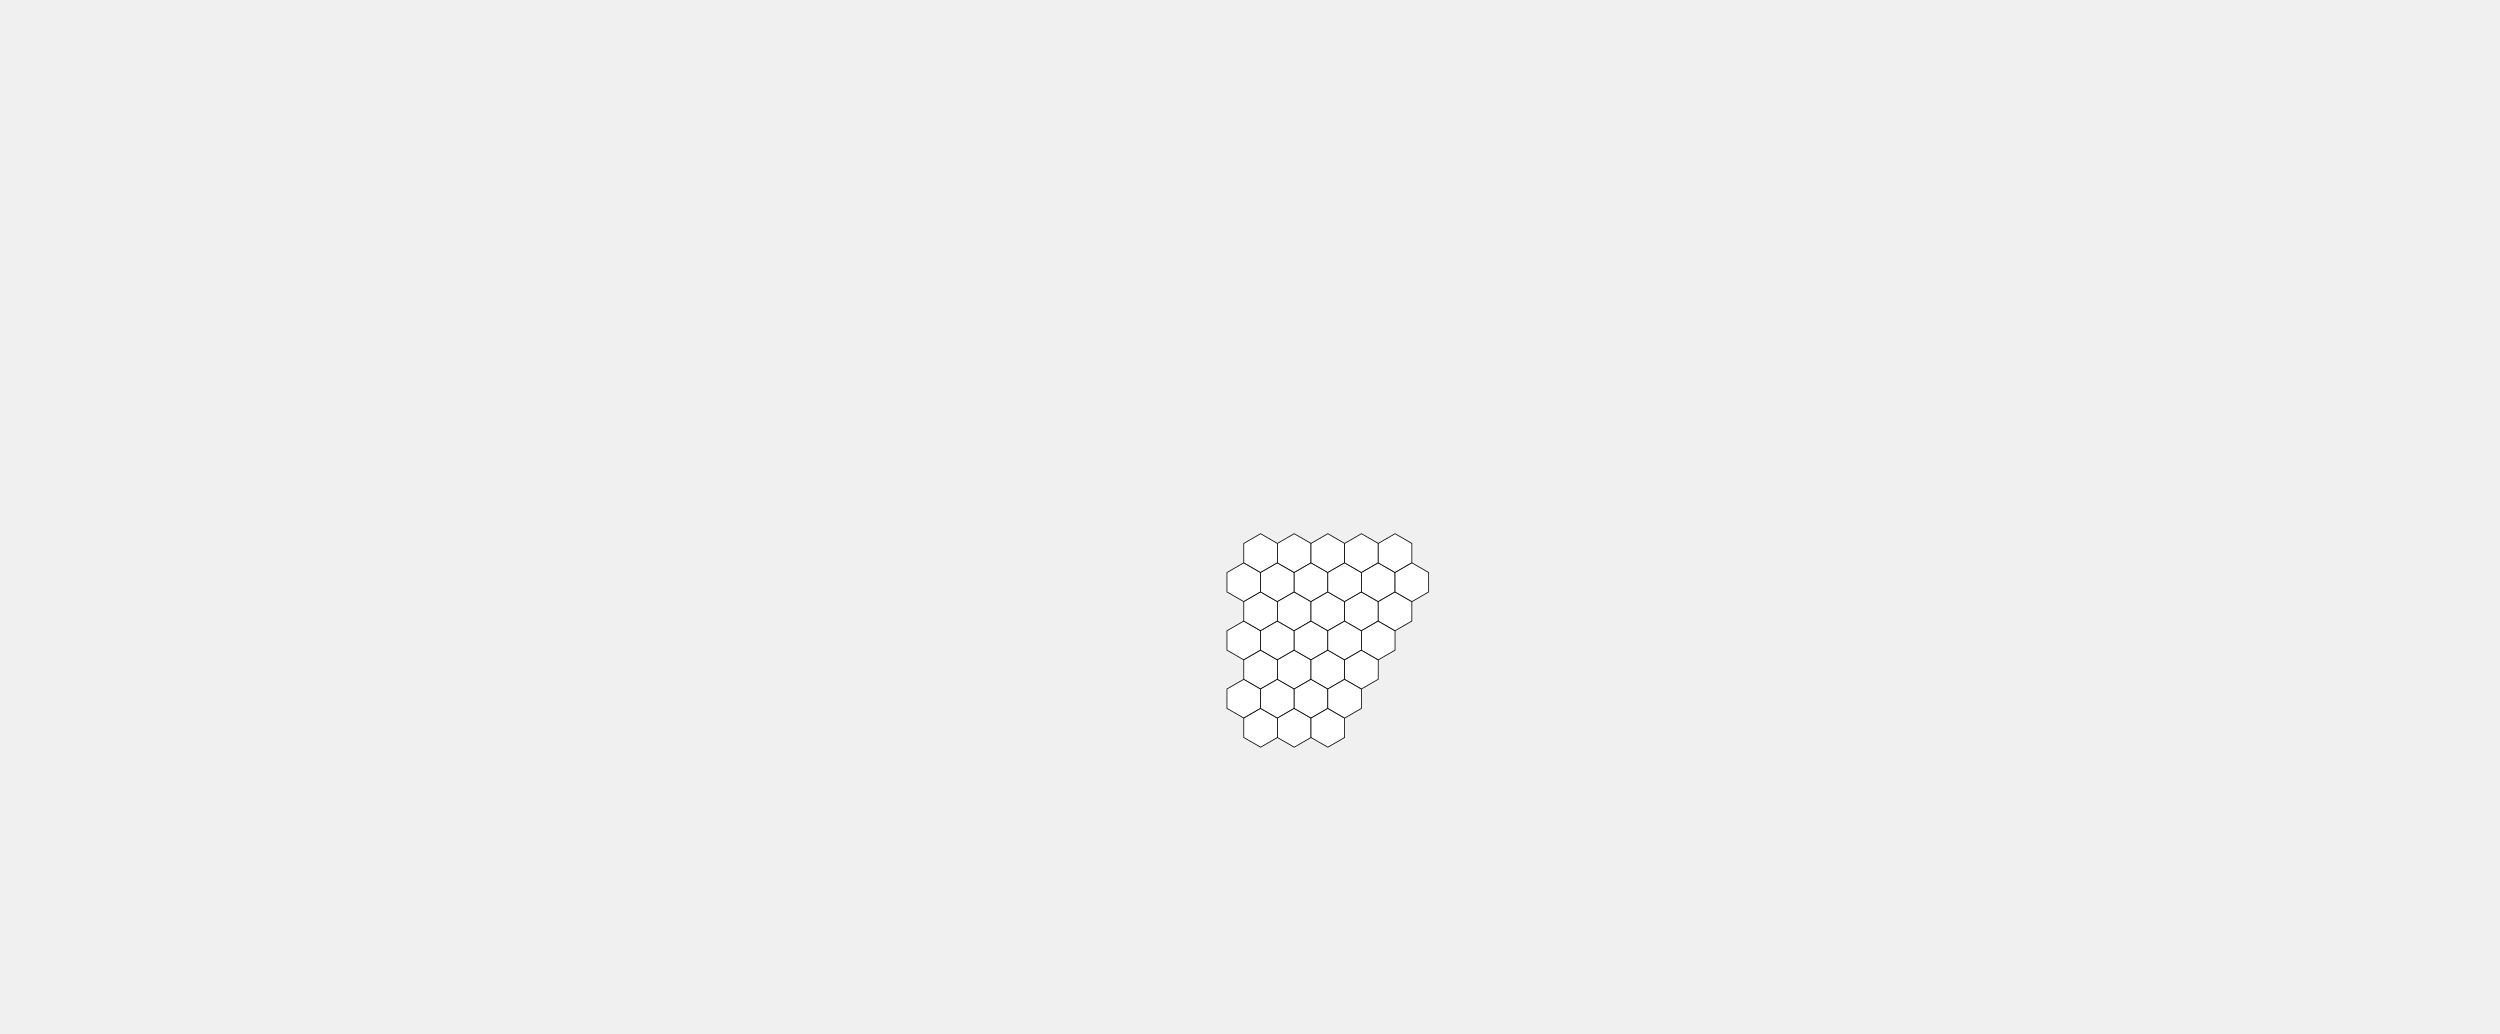
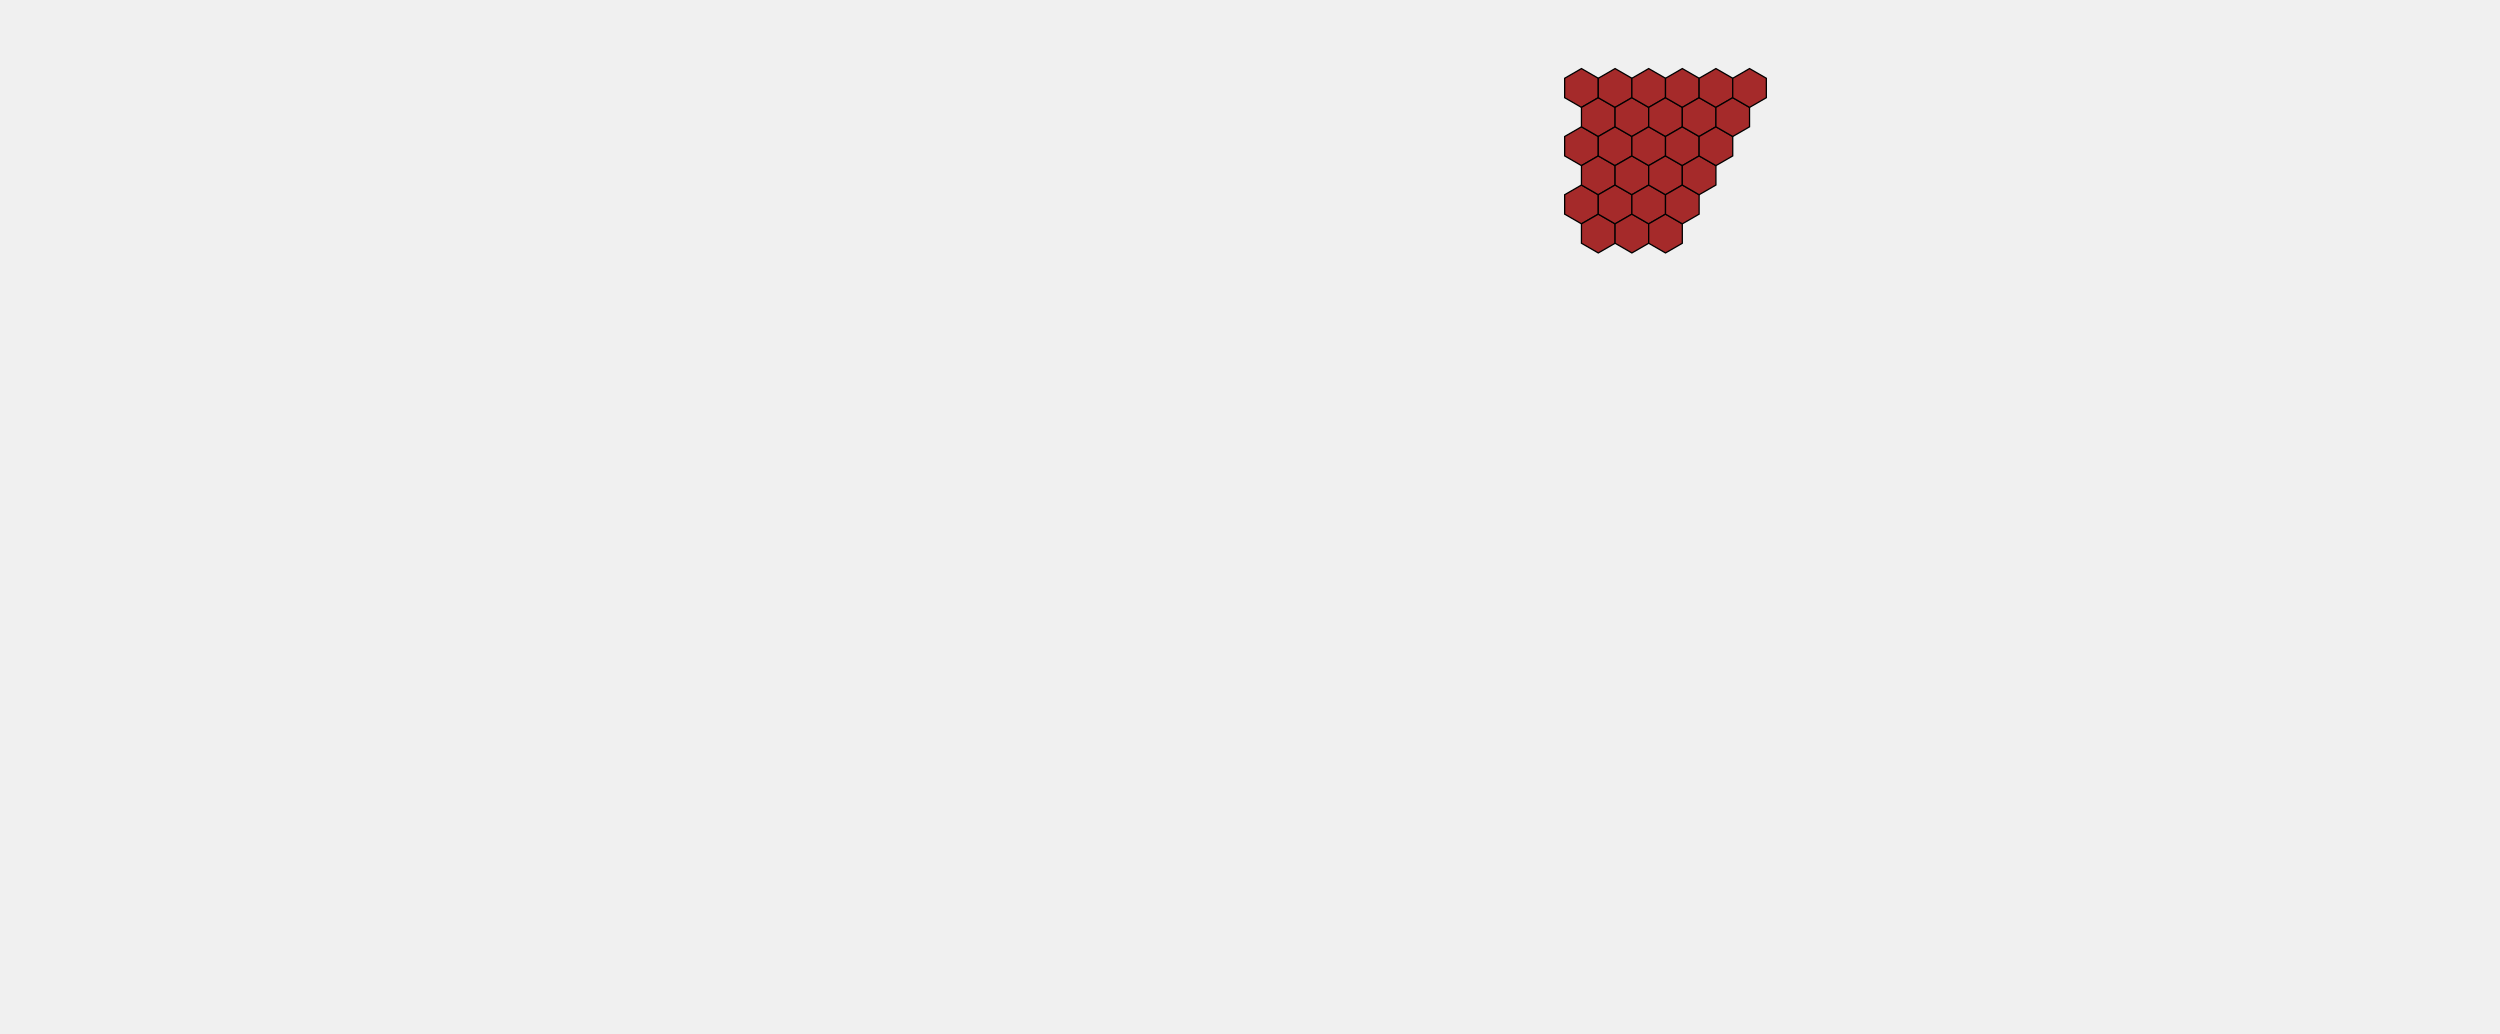
- <svg xmlns="http://www.w3.org/2000/svg" baseProfile="basic" height="133.178cm" version="1.1" viewBox="0,0,3220.355,1331.781" width="322.035cm">
+ <svg xmlns="http://www.w3.org/2000/svg" baseProfile="basic" height="133.178cm" version="1.1" viewBox="0,0,1932.213,799.069" width="322.035cm">
  <defs />
-   <polygon fill="#FFFFFF" points="1623.798,737.5 1623.798,762.5 1602.147,775.0 1580.496,762.5 1580.496,737.5 1602.147,725.0" stroke="black" stroke-width="1" />
-   <polygon fill="#FFFFFF" points="1623.798,812.5 1623.798,837.5 1602.147,850.0 1580.496,837.5 1580.496,812.5 1602.147,800.0" stroke="black" stroke-width="1" />
-   <polygon fill="#FFFFFF" points="1623.798,887.5 1623.798,912.5 1602.147,925.0 1580.496,912.5 1580.496,887.5 1602.147,875.0" stroke="black" stroke-width="1" />
-   <polygon fill="#FFFFFF" points="1645.448,700.0 1645.448,725.0 1623.798,737.5 1602.147,725.0 1602.147,700.0 1623.798,687.5" stroke="black" stroke-width="1" />
-   <polygon fill="#FFFFFF" points="1645.448,775.0 1645.448,800.0 1623.798,812.5 1602.147,800.0 1602.147,775.0 1623.798,762.5" stroke="black" stroke-width="1" />
-   <polygon fill="#FFFFFF" points="1645.448,850.0 1645.448,875.0 1623.798,887.5 1602.147,875.0 1602.147,850.0 1623.798,837.5" stroke="black" stroke-width="1" />
-   <polygon fill="#FFFFFF" points="1645.448,925.0 1645.448,950.0 1623.798,962.5 1602.147,950.0 1602.147,925.0 1623.798,912.5" stroke="black" stroke-width="1" />
-   <polygon fill="#FFFFFF" points="1667.099,737.5 1667.099,762.5 1645.448,775.0 1623.798,762.5 1623.798,737.5 1645.448,725.0" stroke="black" stroke-width="1" />
-   <polygon fill="#FFFFFF" points="1667.099,812.5 1667.099,837.5 1645.448,850.0 1623.798,837.5 1623.798,812.5 1645.448,800.0" stroke="black" stroke-width="1" />
-   <polygon fill="#FFFFFF" points="1667.099,887.5 1667.099,912.5 1645.448,925.0 1623.798,912.5 1623.798,887.5 1645.448,875.0" stroke="black" stroke-width="1" />
-   <polygon fill="#FFFFFF" points="1688.75,700.0 1688.75,725.0 1667.099,737.5 1645.448,725.0 1645.448,700.0 1667.099,687.5" stroke="black" stroke-width="1" />
-   <polygon fill="#FFFFFF" points="1688.75,775.0 1688.75,800.0 1667.099,812.5 1645.448,800.0 1645.448,775.0 1667.099,762.5" stroke="black" stroke-width="1" />
-   <polygon fill="#FFFFFF" points="1688.75,850.0 1688.75,875.0 1667.099,887.5 1645.448,875.0 1645.448,850.0 1667.099,837.5" stroke="black" stroke-width="1" />
-   <polygon fill="#FFFFFF" points="1688.75,925.0 1688.75,950.0 1667.099,962.5 1645.448,950.0 1645.448,925.0 1667.099,912.5" stroke="black" stroke-width="1" />
-   <polygon fill="#FFFFFF" points="1710.4,737.5 1710.4,762.5 1688.75,775.0 1667.099,762.5 1667.099,737.5 1688.75,725.0" stroke="black" stroke-width="1" />
-   <polygon fill="#FFFFFF" points="1710.4,812.5 1710.4,837.5 1688.75,850.0 1667.099,837.5 1667.099,812.5 1688.75,800.0" stroke="black" stroke-width="1" />
-   <polygon fill="#FFFFFF" points="1710.4,887.5 1710.4,912.5 1688.75,925.0 1667.099,912.5 1667.099,887.5 1688.75,875.0" stroke="black" stroke-width="1" />
-   <polygon fill="#FFFFFF" points="1732.051,700.0 1732.051,725.0 1710.4,737.5 1688.75,725.0 1688.75,700.0 1710.4,687.5" stroke="black" stroke-width="1" />
-   <polygon fill="#FFFFFF" points="1732.051,775.0 1732.051,800.0 1710.4,812.5 1688.75,800.0 1688.75,775.0 1710.4,762.5" stroke="black" stroke-width="1" />
-   <polygon fill="#FFFFFF" points="1732.051,850.0 1732.051,875.0 1710.4,887.5 1688.75,875.0 1688.75,850.0 1710.4,837.5" stroke="black" stroke-width="1" />
-   <polygon fill="#FFFFFF" points="1732.051,925.0 1732.051,950.0 1710.4,962.5 1688.75,950.0 1688.75,925.0 1710.4,912.5" stroke="black" stroke-width="1" />
-   <polygon fill="#FFFFFF" points="1753.701,737.5 1753.701,762.5 1732.051,775.0 1710.4,762.5 1710.4,737.5 1732.051,725.0" stroke="black" stroke-width="1" />
-   <polygon fill="#FFFFFF" points="1753.701,812.5 1753.701,837.5 1732.051,850.0 1710.4,837.5 1710.4,812.5 1732.051,800.0" stroke="black" stroke-width="1" />
-   <polygon fill="#FFFFFF" points="1753.701,887.5 1753.701,912.5 1732.051,925.0 1710.4,912.5 1710.4,887.5 1732.051,875.0" stroke="black" stroke-width="1" />
-   <polygon fill="#FFFFFF" points="1775.352,700.0 1775.352,725.0 1753.701,737.5 1732.051,725.0 1732.051,700.0 1753.701,687.5" stroke="black" stroke-width="1" />
-   <polygon fill="#FFFFFF" points="1775.352,775.0 1775.352,800.0 1753.701,812.5 1732.051,800.0 1732.051,775.0 1753.701,762.5" stroke="black" stroke-width="1" />
-   <polygon fill="#FFFFFF" points="1775.352,850.0 1775.352,875.0 1753.701,887.5 1732.051,875.0 1732.051,850.0 1753.701,837.5" stroke="black" stroke-width="1" />
-   <polygon fill="#FFFFFF" points="1797.003,737.5 1797.003,762.5 1775.352,775.0 1753.701,762.5 1753.701,737.5 1775.352,725.0" stroke="black" stroke-width="1" />
-   <polygon fill="#FFFFFF" points="1797.003,812.5 1797.003,837.5 1775.352,850.0 1753.701,837.5 1753.701,812.5 1775.352,800.0" stroke="black" stroke-width="1" />
-   <polygon fill="#FFFFFF" points="1818.653,700.0 1818.653,725.0 1797.003,737.5 1775.352,725.0 1775.352,700.0 1797.003,687.5" stroke="black" stroke-width="1" />
-   <polygon fill="#FFFFFF" points="1818.653,775.0 1818.653,800.0 1797.003,812.5 1775.352,800.0 1775.352,775.0 1797.003,762.5" stroke="black" stroke-width="1" />
-   <polygon fill="#FFFFFF" points="1840.304,737.5 1840.304,762.5 1818.653,775.0 1797.003,762.5 1797.003,737.5 1818.653,725.0" stroke="black" stroke-width="1" />
+   <polygon fill="#A52A2A" points="1235.279,60.5 1235.279,75.5 1222.288,83.0 1209.298,75.5 1209.298,60.5 1222.288,53.0" stroke="black" stroke-width="1" />
+   <polygon fill="#A52A2A" points="1235.279,105.5 1235.279,120.5 1222.288,128.0 1209.298,120.5 1209.298,105.5 1222.288,98.0" stroke="black" stroke-width="1" />
+   <polygon fill="#A52A2A" points="1235.279,150.5 1235.279,165.5 1222.288,173.0 1209.298,165.5 1209.298,150.5 1222.288,143.0" stroke="black" stroke-width="1" />
+   <polygon fill="#A52A2A" points="1248.269,83.0 1248.269,98.0 1235.279,105.5 1222.288,98.0 1222.288,83.0 1235.279,75.5" stroke="black" stroke-width="1" />
+   <polygon fill="#A52A2A" points="1248.269,128.0 1248.269,143.0 1235.279,150.5 1222.288,143.0 1222.288,128.0 1235.279,120.5" stroke="black" stroke-width="1" />
+   <polygon fill="#A52A2A" points="1248.269,173.0 1248.269,188.0 1235.279,195.5 1222.288,188.0 1222.288,173.0 1235.279,165.5" stroke="black" stroke-width="1" />
+   <polygon fill="#A52A2A" points="1261.259,60.5 1261.259,75.5 1248.269,83.0 1235.279,75.5 1235.279,60.5 1248.269,53.0" stroke="black" stroke-width="1" />
+   <polygon fill="#A52A2A" points="1261.259,105.5 1261.259,120.5 1248.269,128.0 1235.279,120.5 1235.279,105.5 1248.269,98.0" stroke="black" stroke-width="1" />
+   <polygon fill="#A52A2A" points="1261.259,150.5 1261.259,165.5 1248.269,173.0 1235.279,165.5 1235.279,150.5 1248.269,143.0" stroke="black" stroke-width="1" />
+   <polygon fill="#A52A2A" points="1274.25,83.0 1274.25,98.0 1261.259,105.5 1248.269,98.0 1248.269,83.0 1261.259,75.5" stroke="black" stroke-width="1" />
+   <polygon fill="#A52A2A" points="1274.25,128.0 1274.25,143.0 1261.259,150.5 1248.269,143.0 1248.269,128.0 1261.259,120.5" stroke="black" stroke-width="1" />
+   <polygon fill="#A52A2A" points="1274.25,173.0 1274.25,188.0 1261.259,195.5 1248.269,188.0 1248.269,173.0 1261.259,165.5" stroke="black" stroke-width="1" />
+   <polygon fill="#A52A2A" points="1287.24,60.5 1287.24,75.5 1274.25,83.0 1261.259,75.5 1261.259,60.5 1274.25,53.0" stroke="black" stroke-width="1" />
+   <polygon fill="#A52A2A" points="1287.24,105.5 1287.24,120.5 1274.25,128.0 1261.259,120.5 1261.259,105.5 1274.25,98.0" stroke="black" stroke-width="1" />
+   <polygon fill="#A52A2A" points="1287.24,150.5 1287.24,165.5 1274.25,173.0 1261.259,165.5 1261.259,150.5 1274.25,143.0" stroke="black" stroke-width="1" />
+   <polygon fill="#A52A2A" points="1300.23,83.0 1300.23,98.0 1287.24,105.5 1274.25,98.0 1274.25,83.0 1287.24,75.5" stroke="black" stroke-width="1" />
+   <polygon fill="#A52A2A" points="1300.23,128.0 1300.23,143.0 1287.24,150.5 1274.25,143.0 1274.25,128.0 1287.24,120.5" stroke="black" stroke-width="1" />
+   <polygon fill="#A52A2A" points="1300.23,173.0 1300.23,188.0 1287.24,195.5 1274.25,188.0 1274.25,173.0 1287.24,165.5" stroke="black" stroke-width="1" />
+   <polygon fill="#A52A2A" points="1313.221,60.5 1313.221,75.5 1300.23,83.0 1287.24,75.5 1287.24,60.5 1300.23,53.0" stroke="black" stroke-width="1" />
+   <polygon fill="#A52A2A" points="1313.221,105.5 1313.221,120.5 1300.23,128.0 1287.24,120.5 1287.24,105.5 1300.23,98.0" stroke="black" stroke-width="1" />
+   <polygon fill="#A52A2A" points="1313.221,150.5 1313.221,165.5 1300.23,173.0 1287.24,165.5 1287.24,150.5 1300.23,143.0" stroke="black" stroke-width="1" />
+   <polygon fill="#A52A2A" points="1326.211,83.0 1326.211,98.0 1313.221,105.5 1300.23,98.0 1300.23,83.0 1313.221,75.5" stroke="black" stroke-width="1" />
+   <polygon fill="#A52A2A" points="1326.211,128.0 1326.211,143.0 1313.221,150.5 1300.23,143.0 1300.23,128.0 1313.221,120.5" stroke="black" stroke-width="1" />
+   <polygon fill="#A52A2A" points="1339.202,60.5 1339.202,75.5 1326.211,83.0 1313.221,75.5 1313.221,60.5 1326.211,53.0" stroke="black" stroke-width="1" />
+   <polygon fill="#A52A2A" points="1339.202,105.5 1339.202,120.5 1326.211,128.0 1313.221,120.5 1313.221,105.5 1326.211,98.0" stroke="black" stroke-width="1" />
+   <polygon fill="#A52A2A" points="1352.192,83.0 1352.192,98.0 1339.202,105.5 1326.211,98.0 1326.211,83.0 1339.202,75.5" stroke="black" stroke-width="1" />
+   <polygon fill="#A52A2A" points="1365.182,60.5 1365.182,75.5 1352.192,83.0 1339.202,75.5 1339.202,60.5 1352.192,53.0" stroke="black" stroke-width="1" />
</svg>
